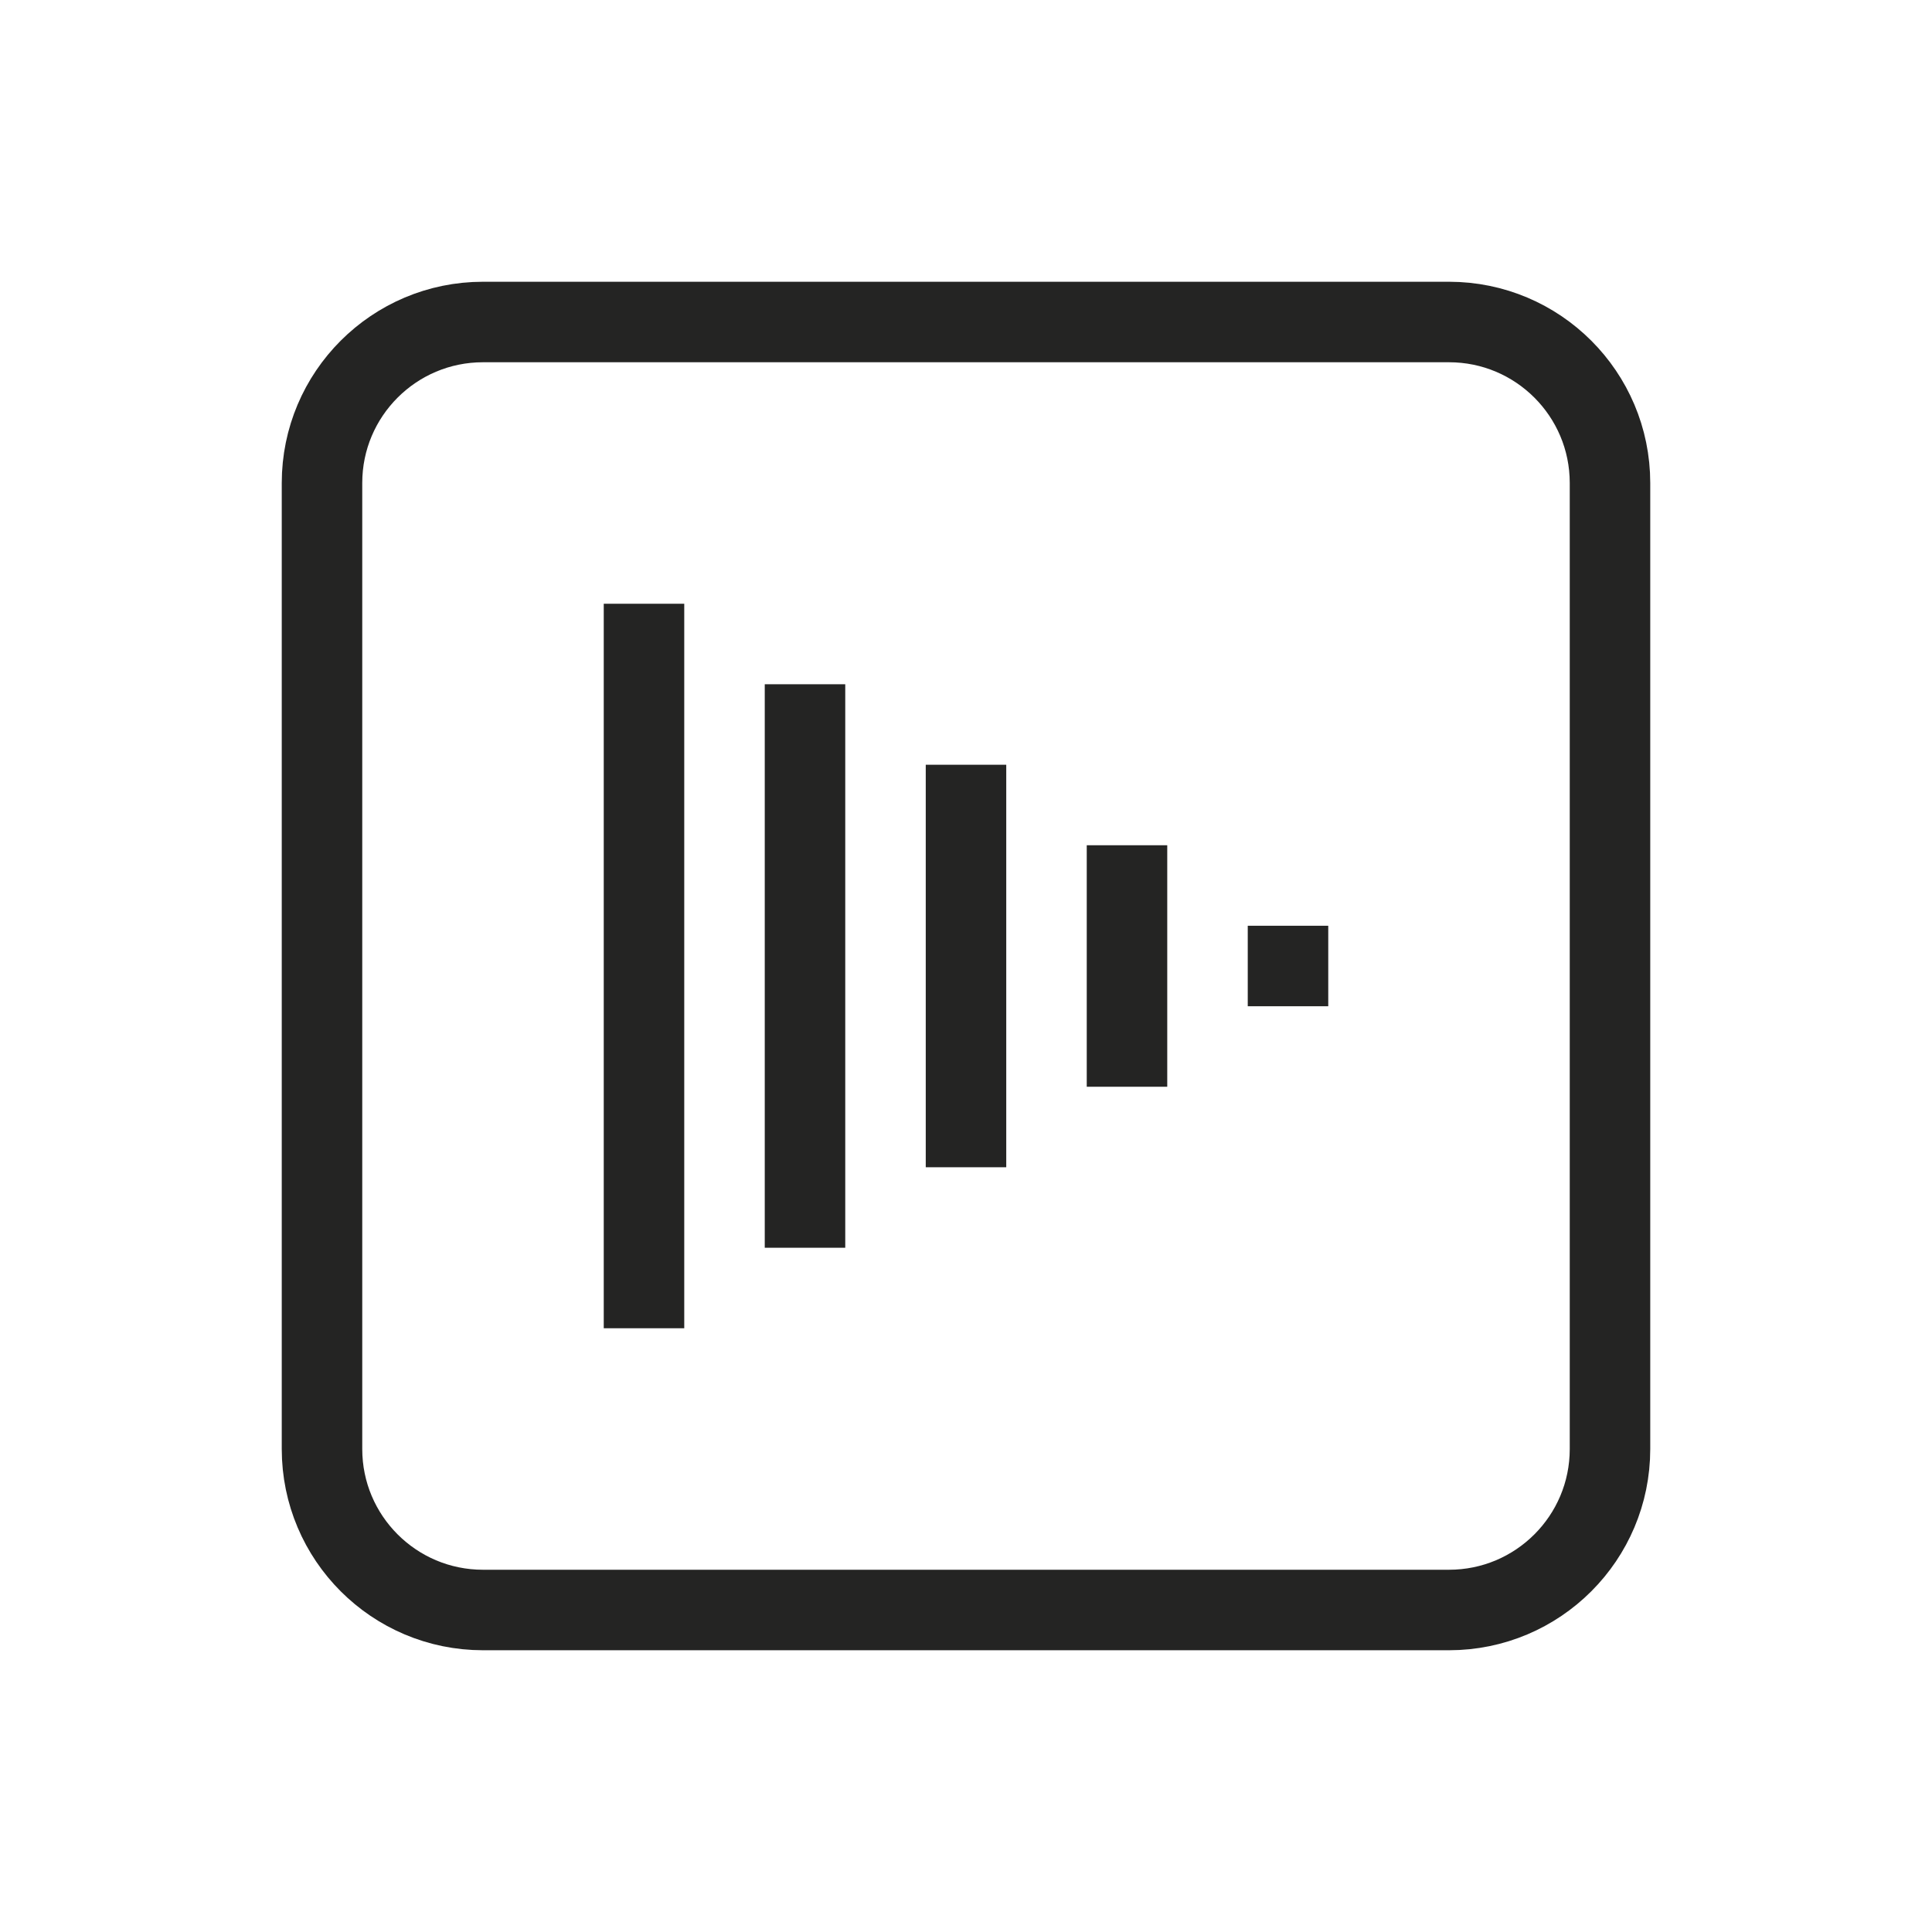
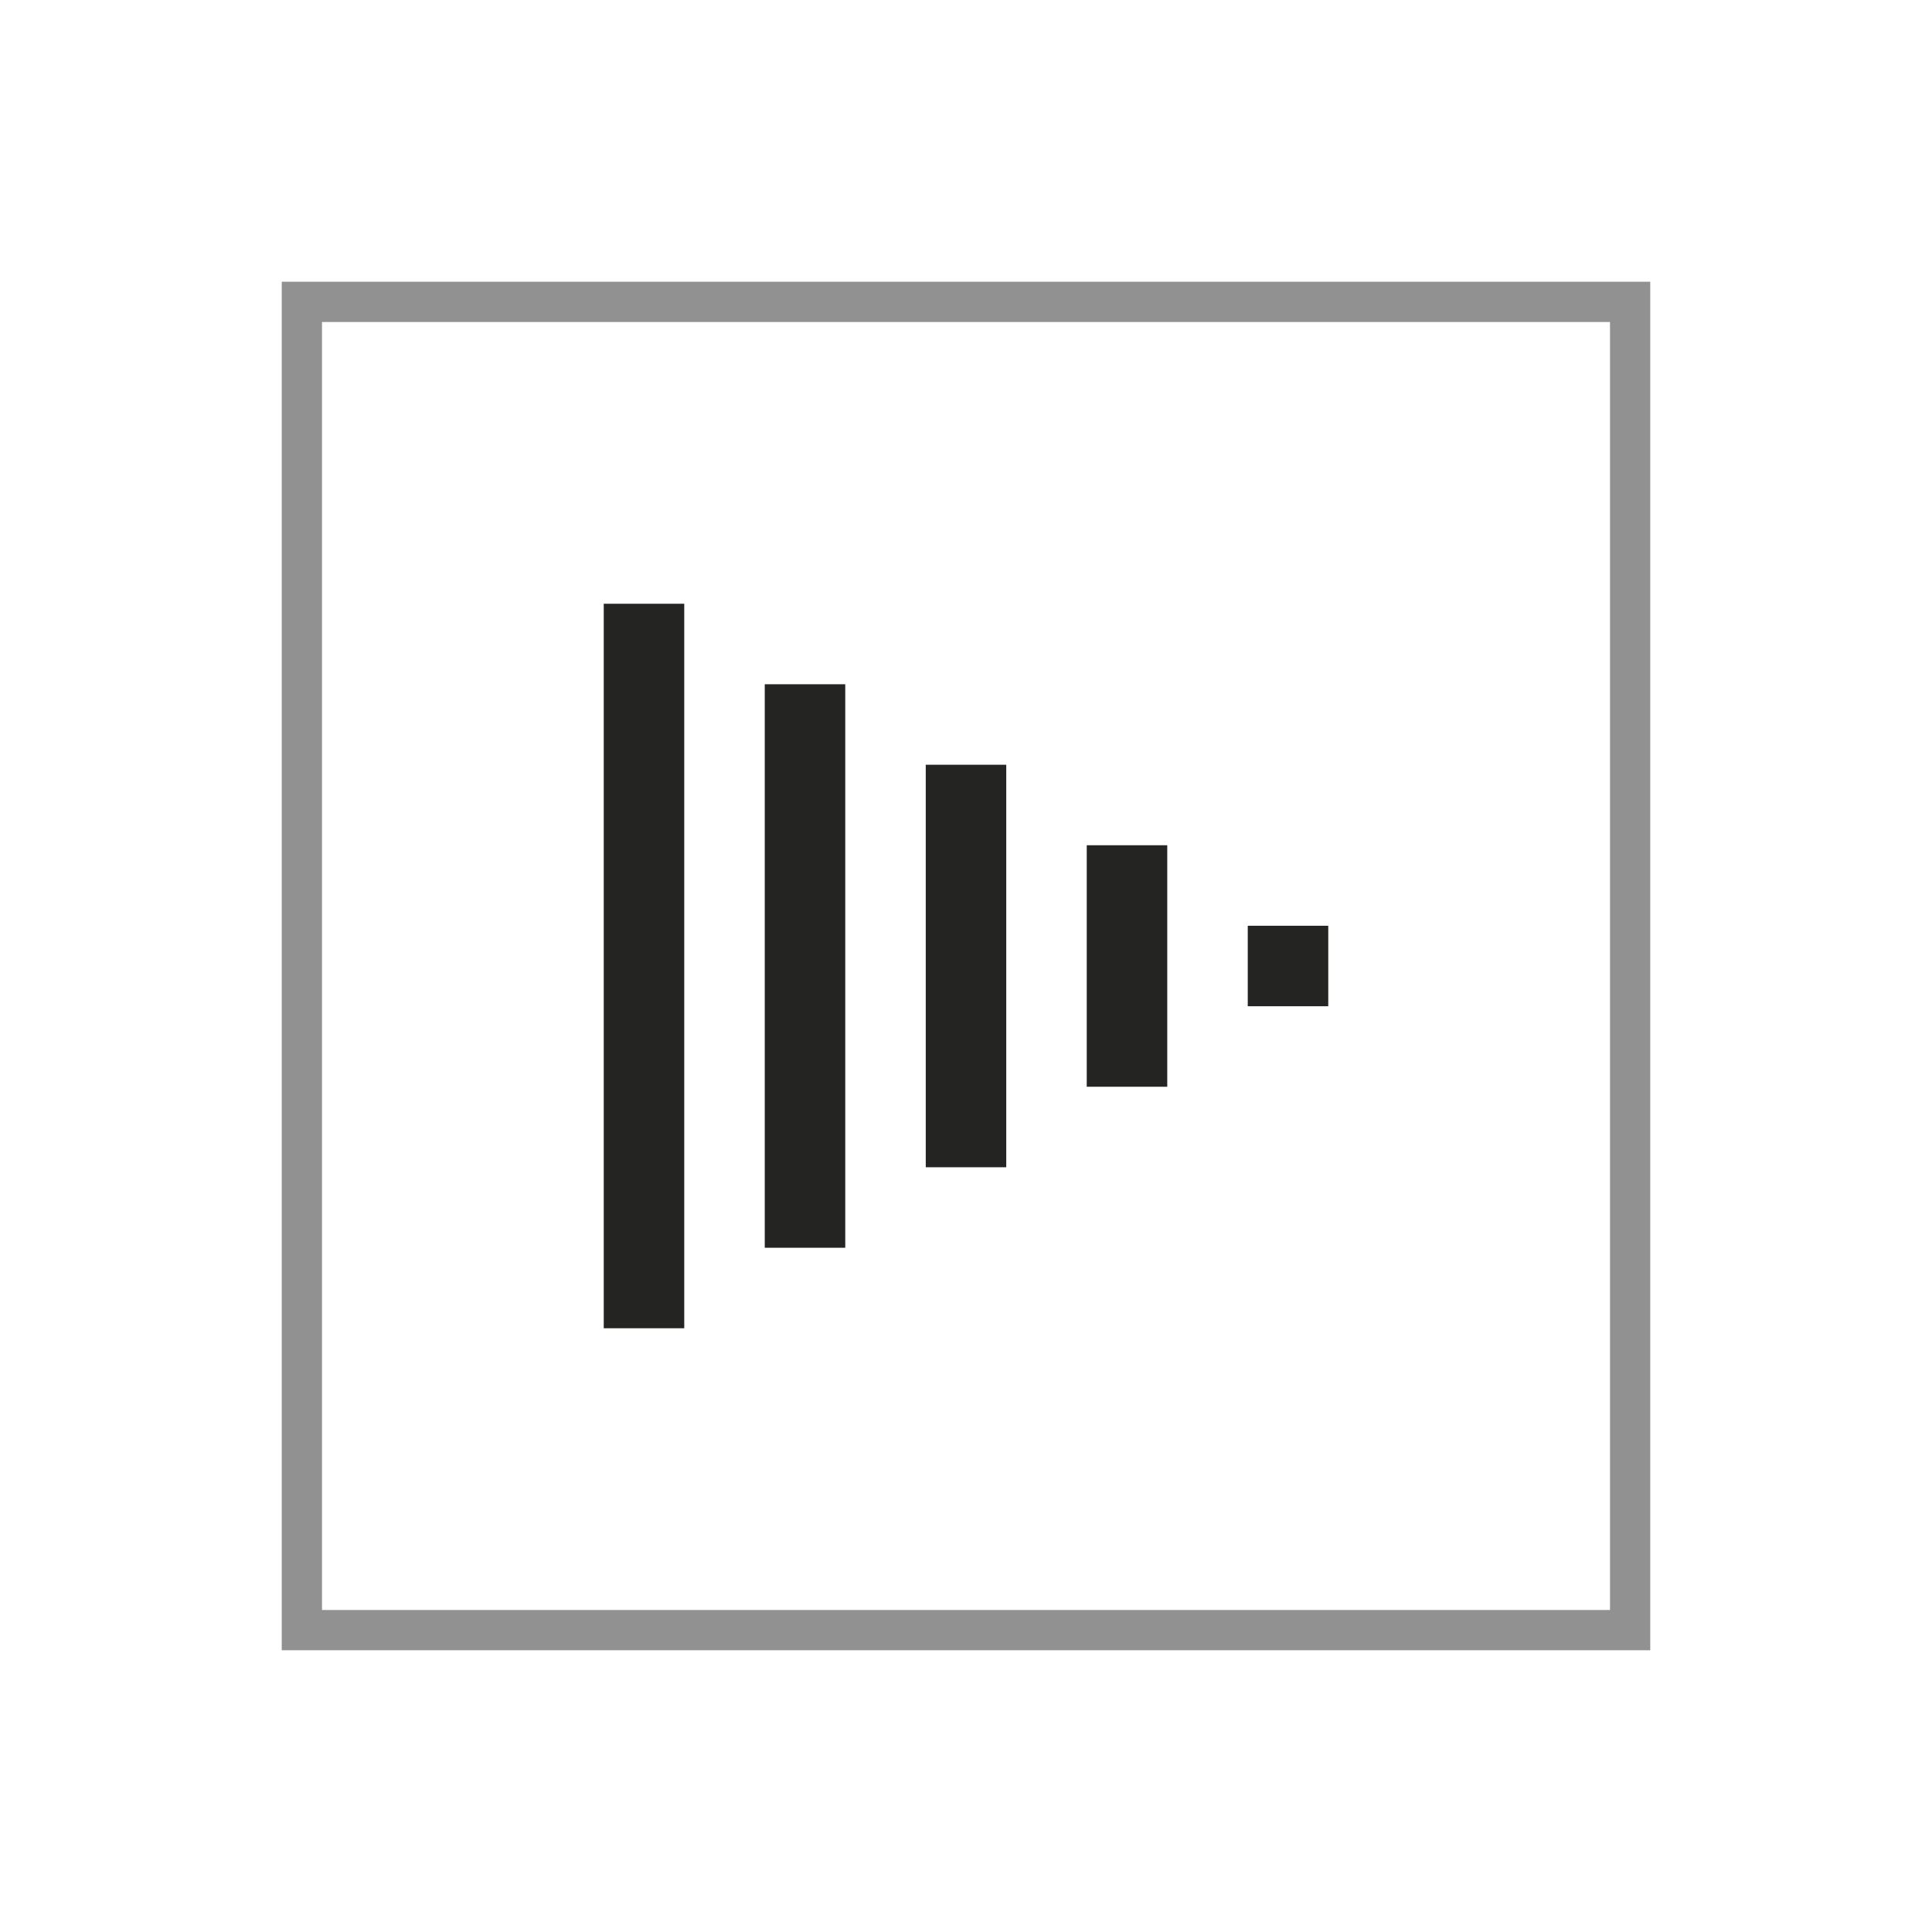
<svg xmlns="http://www.w3.org/2000/svg" viewBox="0 0 48 48">
  <g id="icon-staggering-reverse" fill="none" fill-rule="evenodd">
-     <g id="Group-2" stroke="#242423" stroke-width="2" transform="translate(7 7)">
-       <rect id="Rectangle-40-Copy-8" width="32" height="32" x="1" y="1" rx="4" />
-       <path id="Path-13-Copy-41" d="M25 18v-2" />
-       <path id="Path-13-Copy-40" d="M21 20v-6" />
-       <path id="Path-13-Copy-39" d="M17 22V12" />
-       <path id="Path-13-Copy-38" d="M13 24V10" />
-       <path id="Path-13-Copy-37" d="M9 26V8" />
+     <g id="Group-2" stroke="#242423" transform="translate(7 7)">
+       <rect id="Rectangle-40-Copy-8" width="33" height="33" x=".5" y=".5" opacity=".5" />
+       <path id="Path-13-Copy-41" stroke-width="2" d="M25 18v-2" />
+       <path id="Path-13-Copy-40" stroke-width="2" d="M21 20v-6" />
+       <path id="Path-13-Copy-39" stroke-width="2" d="M17 22V12" />
+       <path id="Path-13-Copy-38" stroke-width="2" d="M13 24V10" />
+       <path id="Path-13-Copy-37" stroke-width="2" d="M9 26V8" />
    </g>
  </g>
</svg>
